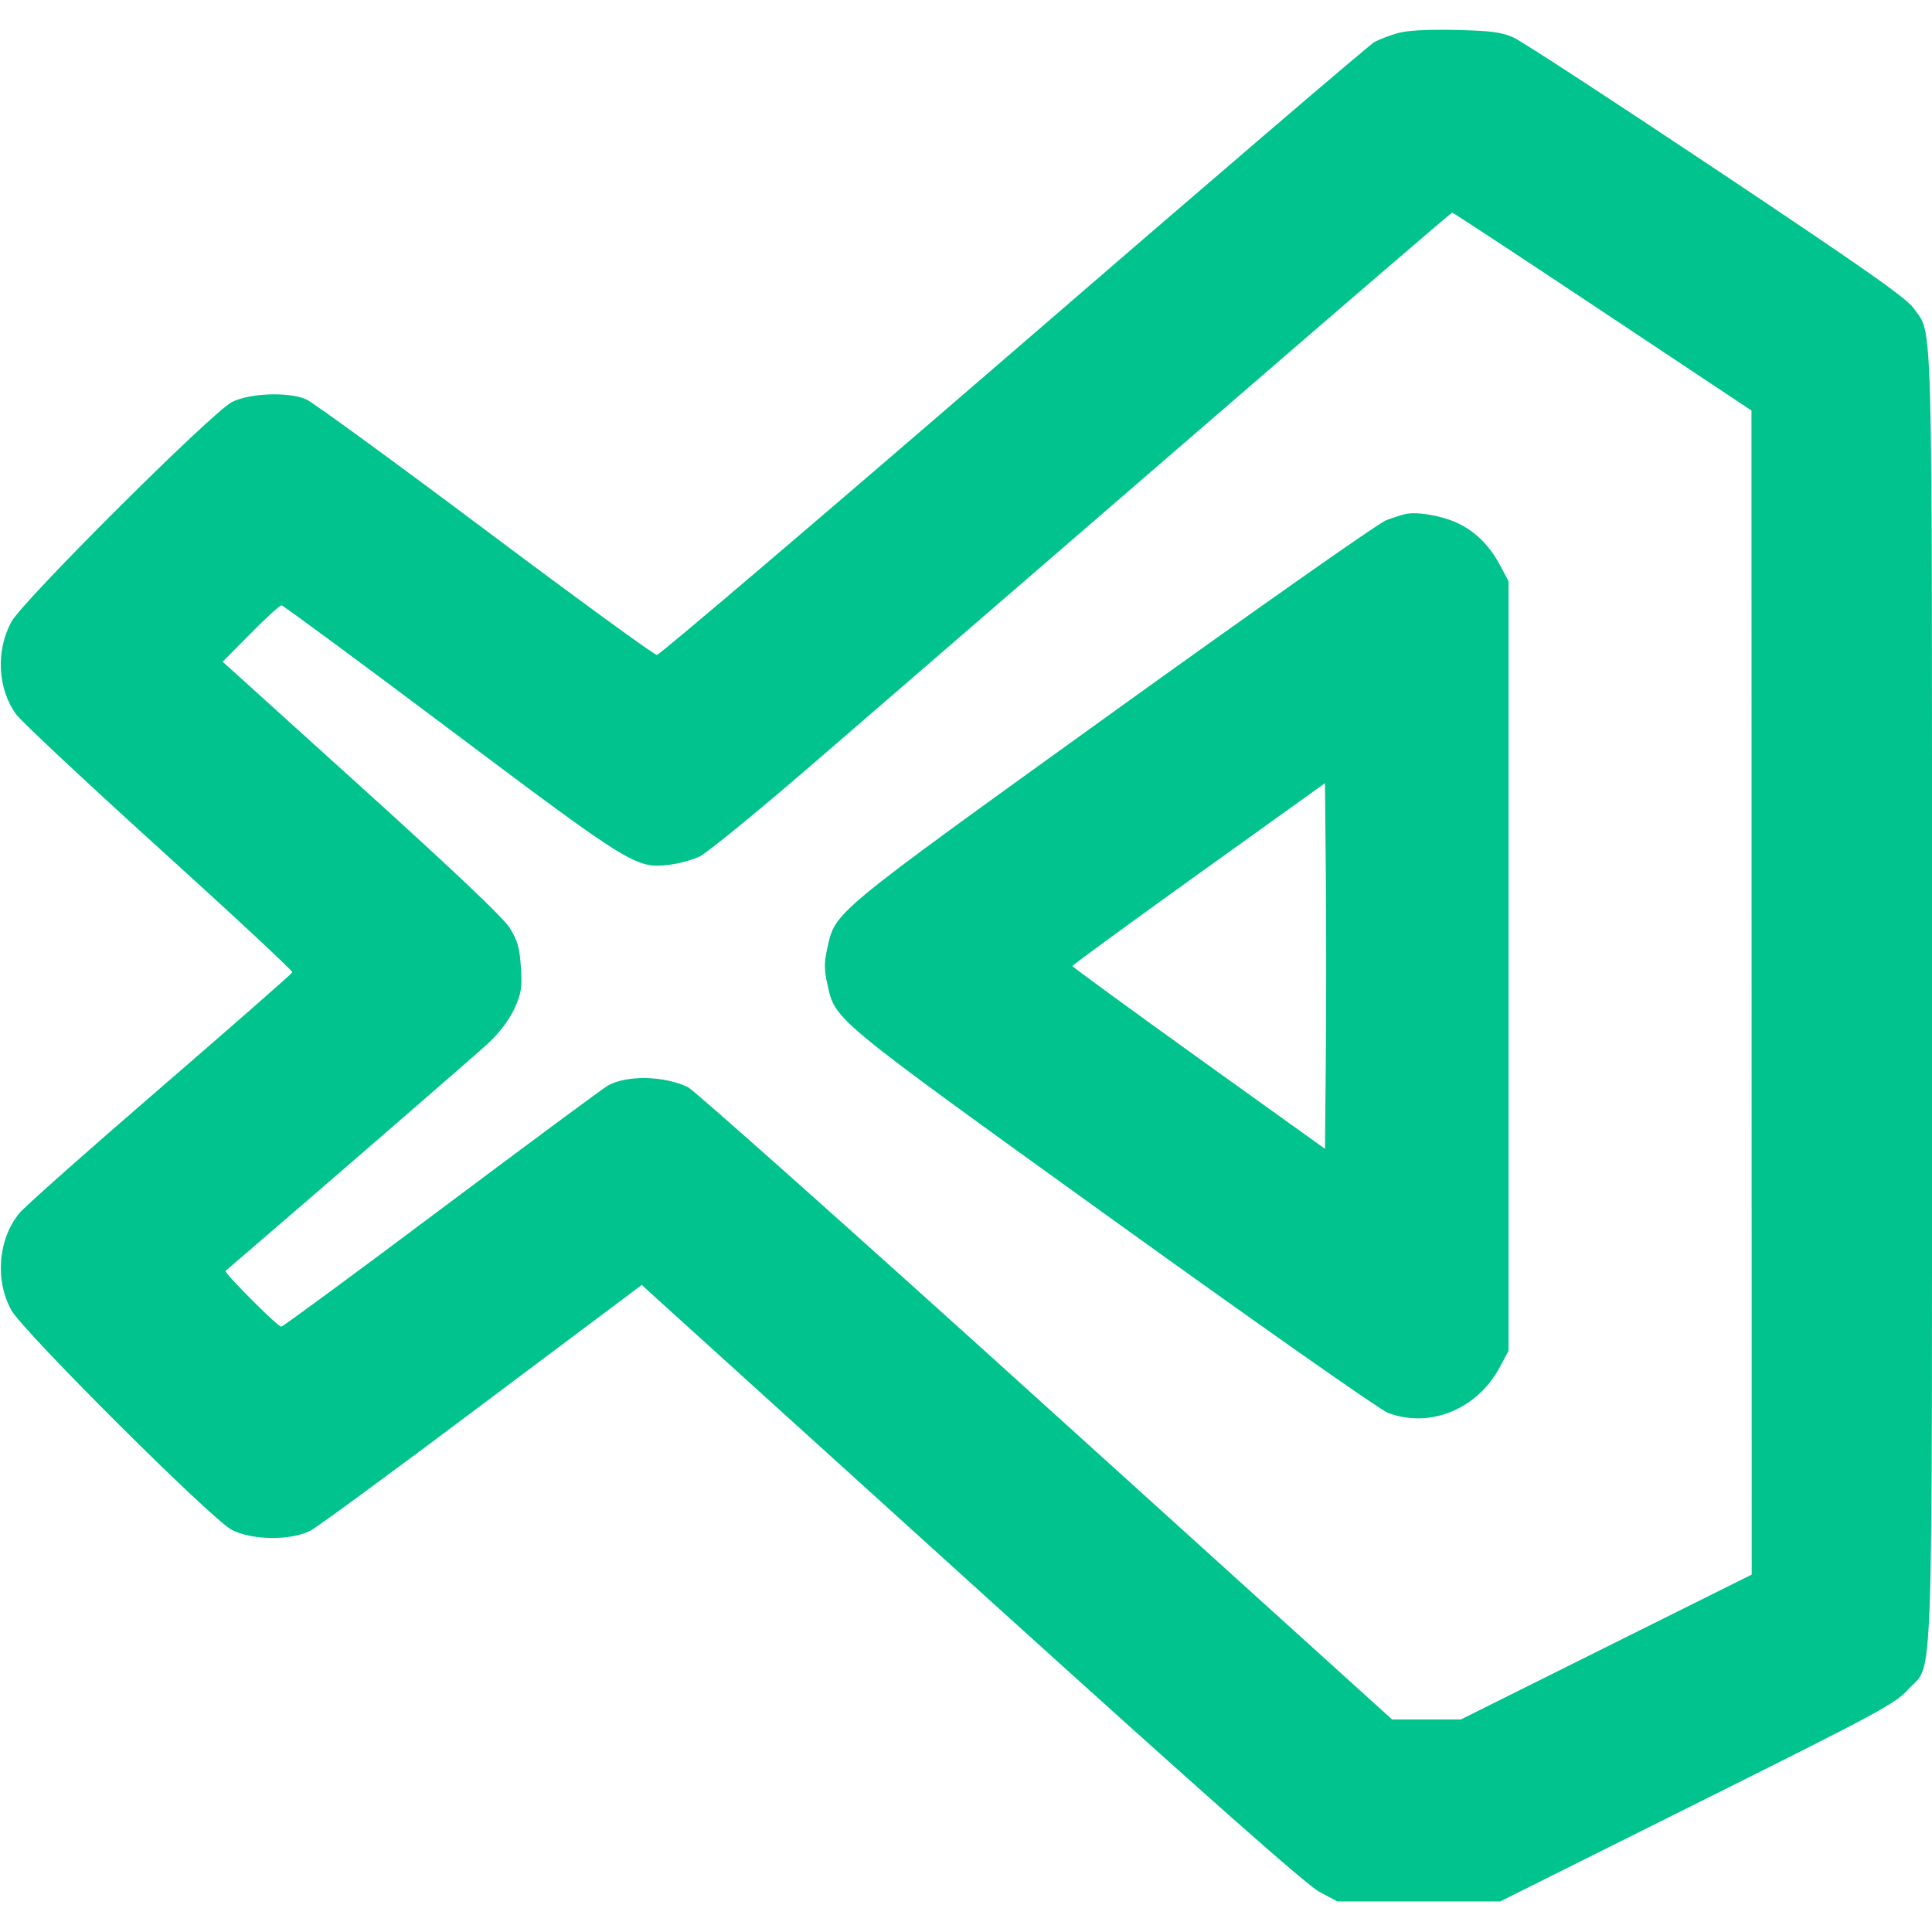
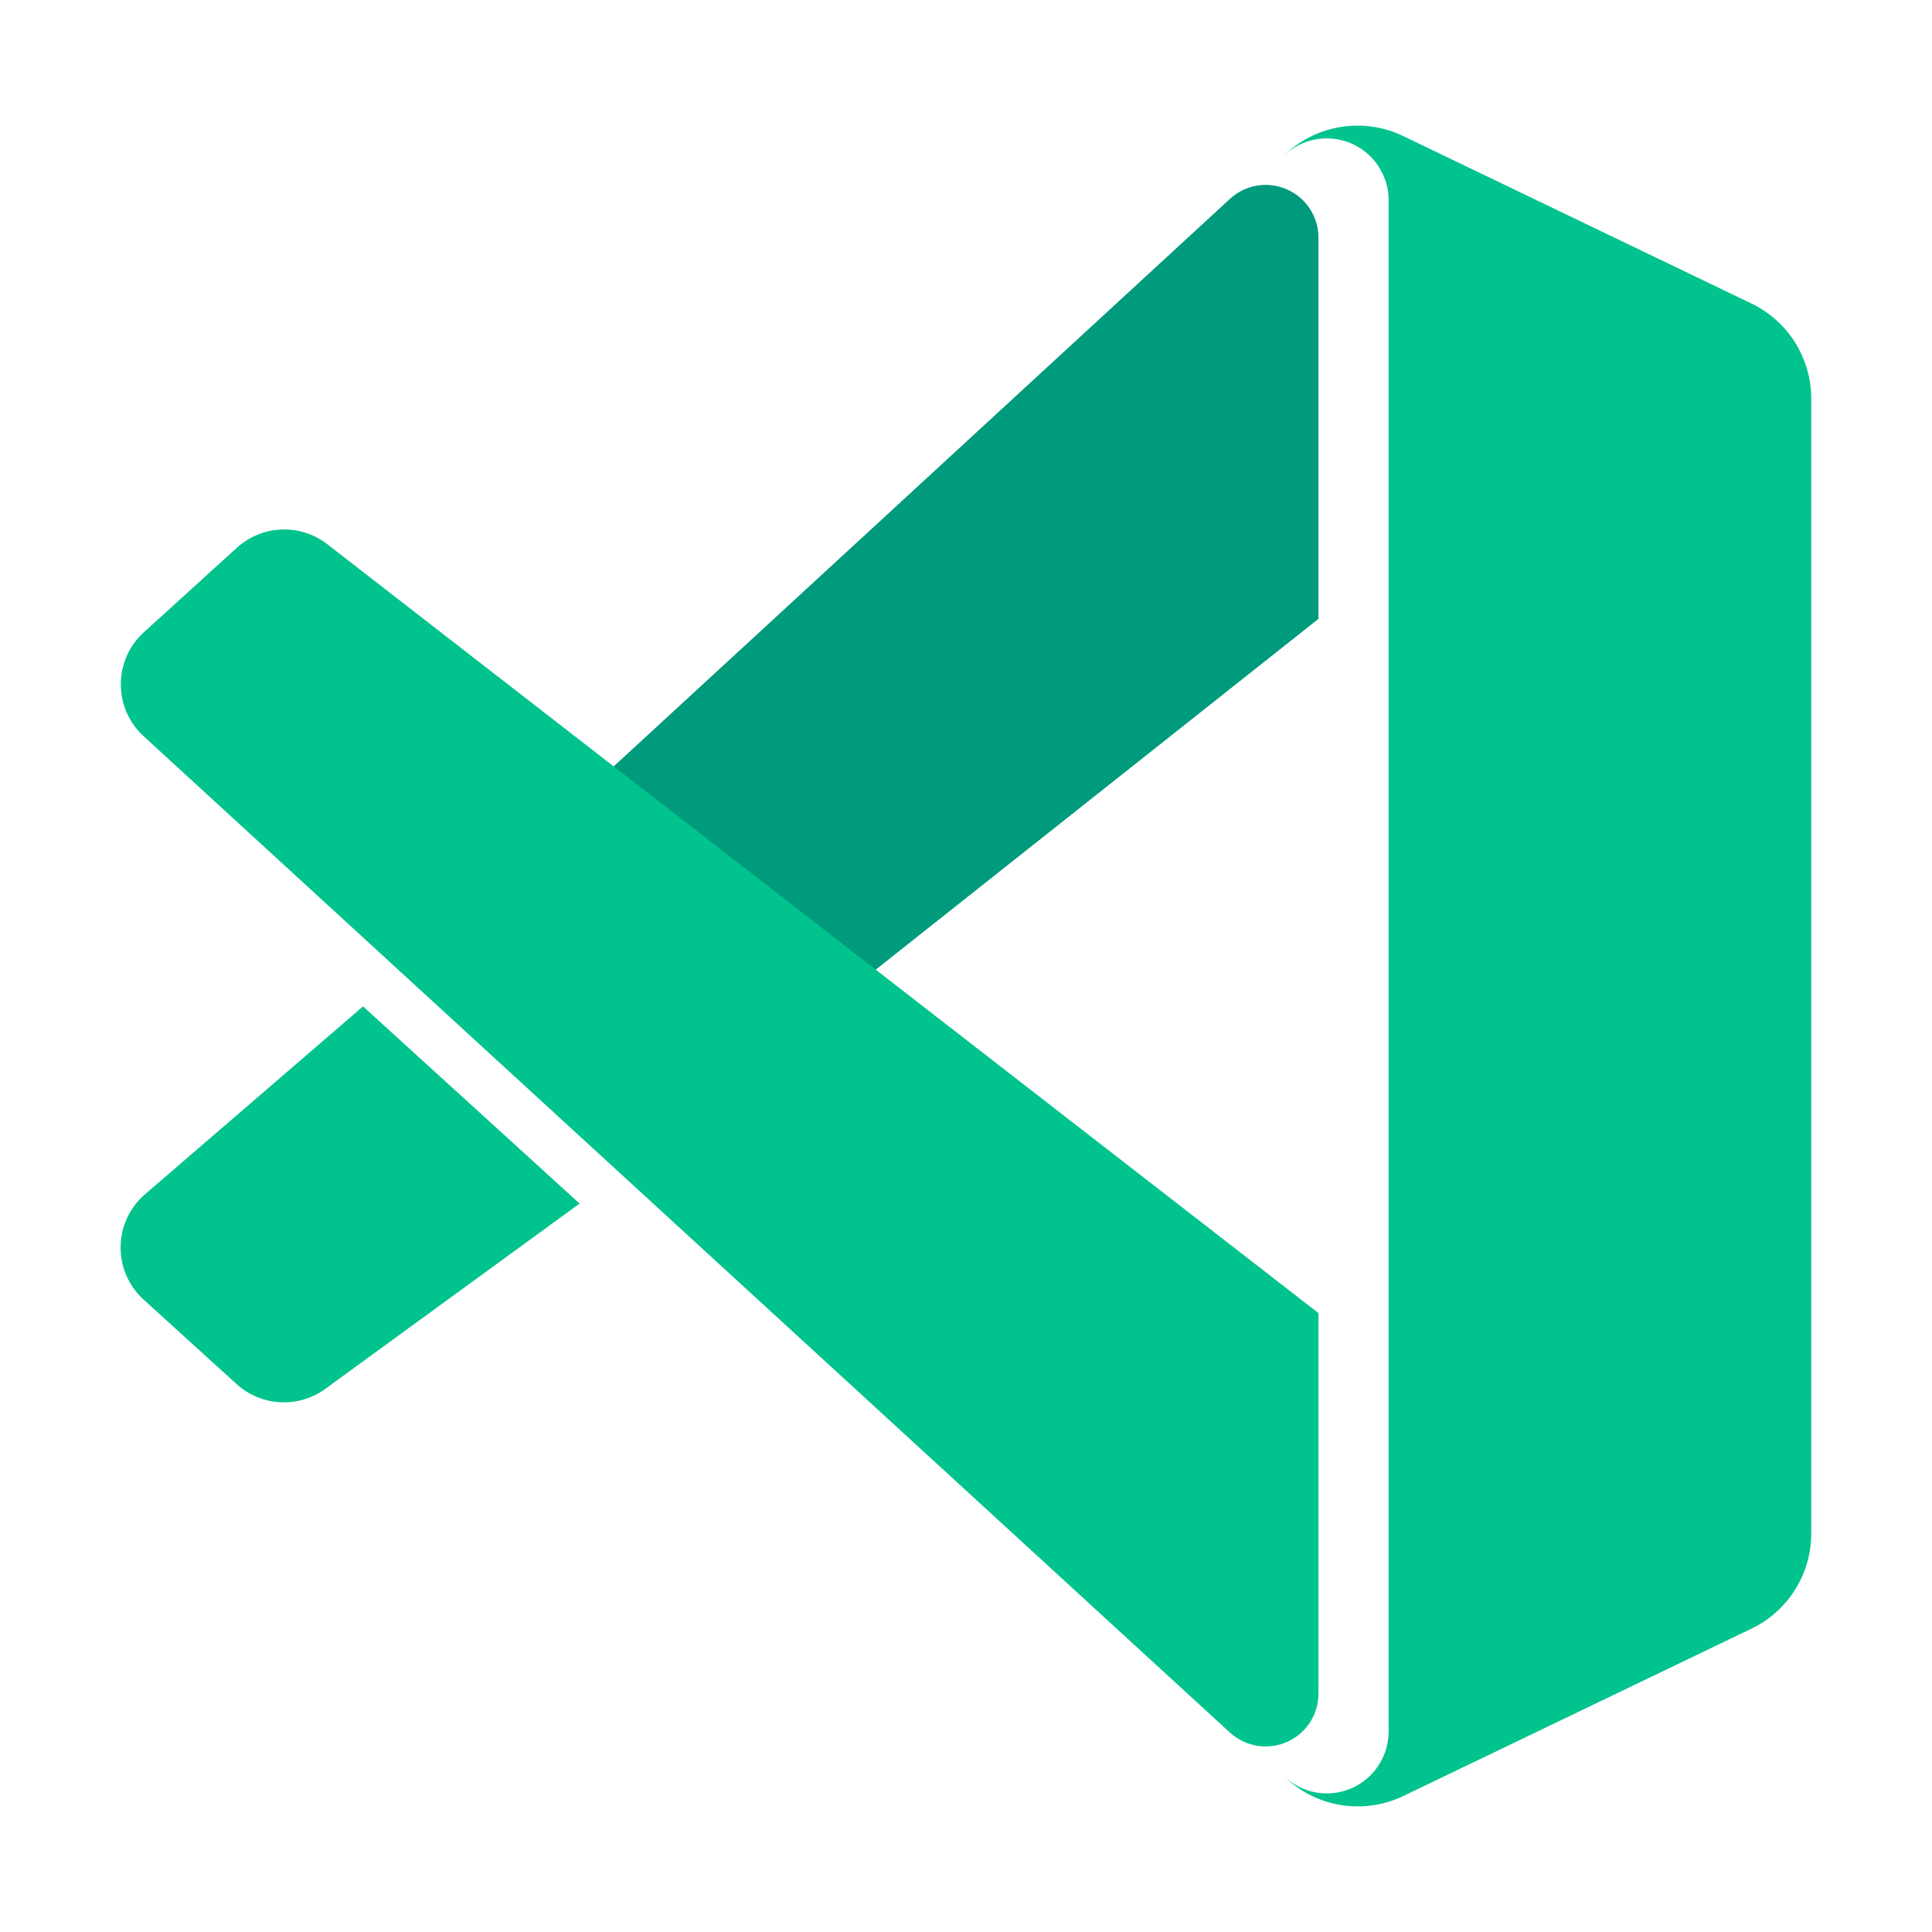
- <svg xmlns="http://www.w3.org/2000/svg" width="800px" height="800px" viewBox="0 0 16 16" fill="none">
-   <path d="M11.573 0.275 C 11.507 0.294,11.421 0.327,11.382 0.348 C 11.343 0.369,9.999 1.520,8.396 2.906 C 6.792 4.291,5.462 5.424,5.440 5.424 C 5.418 5.424,4.776 4.956,4.013 4.384 C 3.251 3.813,2.585 3.327,2.533 3.306 C 2.383 3.243,2.065 3.256,1.920 3.330 C 1.754 3.416,0.189 4.975,0.094 5.150 C -0.036 5.390,-0.020 5.704,0.134 5.916 C 0.175 5.973,0.709 6.473,1.319 7.026 C 1.930 7.579,2.426 8.041,2.421 8.052 C 2.417 8.064,1.926 8.494,1.330 9.009 C 0.734 9.523,0.208 9.990,0.162 10.045 C -0.015 10.259,-0.044 10.597,0.093 10.849 C 0.189 11.024,1.752 12.583,1.920 12.670 C 2.086 12.757,2.417 12.759,2.573 12.675 C 2.632 12.644,3.273 12.173,3.997 11.629 L 5.315 10.641 5.424 10.741 C 5.484 10.796,6.713 11.909,8.154 13.214 C 10.000 14.885,10.820 15.610,10.926 15.667 L 11.076 15.747 11.750 15.747 L 12.424 15.747 14.055 14.933 C 15.555 14.185,15.695 14.110,15.803 13.991 C 16.016 13.754,16.000 14.232,16.000 8.253 C 16.000 2.432,16.009 2.785,15.849 2.554 C 15.791 2.470,15.439 2.223,14.215 1.406 C 13.358 0.834,12.602 0.341,12.535 0.311 C 12.435 0.266,12.348 0.255,12.053 0.248 C 11.816 0.243,11.652 0.252,11.573 0.275 M13.272 2.580 L 14.505 3.400 14.506 8.220 L 14.507 13.040 13.302 13.640 L 12.098 14.240 11.813 14.240 L 11.529 14.240 8.660 11.644 C 7.082 10.216,5.748 9.028,5.697 9.003 C 5.498 8.909,5.197 8.902,5.036 8.989 C 5.002 9.007,4.385 9.464,3.664 10.004 C 2.943 10.545,2.342 10.987,2.329 10.987 C 2.299 10.987,1.852 10.539,1.868 10.525 C 2.541 9.948,3.946 8.731,4.050 8.634 C 4.136 8.553,4.219 8.442,4.260 8.354 C 4.317 8.227,4.325 8.180,4.314 8.011 C 4.304 7.853,4.286 7.788,4.223 7.687 C 4.170 7.601,3.769 7.221,2.994 6.520 L 1.844 5.480 2.075 5.247 C 2.202 5.118,2.317 5.013,2.331 5.013 C 2.344 5.013,2.975 5.478,3.731 6.046 C 5.227 7.169,5.268 7.194,5.541 7.162 C 5.619 7.153,5.733 7.122,5.794 7.093 C 5.856 7.064,6.297 6.703,6.773 6.291 C 7.250 5.879,7.784 5.417,7.960 5.265 C 8.136 5.113,9.120 4.263,10.147 3.375 C 11.173 2.488,12.019 1.761,12.026 1.761 C 12.034 1.760,12.594 2.129,13.272 2.580 M11.640 4.257 C 11.611 4.263,11.539 4.286,11.480 4.308 C 11.421 4.329,10.401 5.046,9.213 5.901 C 6.867 7.590,6.920 7.547,6.851 7.854 C 6.825 7.969,6.825 8.031,6.851 8.146 C 6.919 8.453,6.868 8.410,9.213 10.099 C 10.401 10.954,11.427 11.675,11.493 11.700 C 11.840 11.833,12.236 11.671,12.422 11.320 L 12.493 11.187 12.493 8.000 L 12.493 4.813 12.422 4.680 C 12.333 4.512,12.208 4.391,12.053 4.324 C 11.926 4.268,11.729 4.236,11.640 4.257 M10.980 8.757 L 10.973 9.514 9.927 8.764 C 9.352 8.351,8.881 8.007,8.881 8.000 C 8.881 7.993,9.352 7.649,9.927 7.236 L 10.973 6.486 10.980 7.243 C 10.984 7.659,10.984 8.341,10.980 8.757 " stroke="none" fill="#01c38d" fill-rule="evenodd" />
+ <svg xmlns="http://www.w3.org/2000/svg" width="800px" height="800px" viewBox="0 0 32 32">
+   <path d="M20.375,3.291a.874.874,0,0,1,1.463.647V10.25l-8.36,6.624L9.172,13.608Z" style="fill:#009a7c" />
+   <path d="M6.013,16.669,2.38,19.8A1.166,1.166,0,0,0,2.3,21.447c.025.027.05.053.077.077l1.541,1.4a1.166,1.166,0,0,0,1.489.066L9.6,19.935Z" style="fill:#01c38d" />
+   <path d="M21.838,21.749,5.412,9.007a1.165,1.165,0,0,0-1.489.066l-1.541,1.4a1.166,1.166,0,0,0-.077,1.647c.025.027.05.053.077.077l17.99,16.5a.875.875,0,0,0,1.466-.645Z" style="fill:#01c38d" />
+   <path d="M23.244,29.747a1.745,1.745,0,0,1-1.989-.338A1.025,1.025,0,0,0,23,28.684V3.316a1.025,1.025,0,0,0-1.749-.725,1.745,1.745,0,0,1,1.989-.338l5.765,2.772A1.748,1.748,0,0,1,30,6.6V25.4a1.748,1.748,0,0,1-.991,1.576Z" style="fill:#01c38d" />
</svg>
